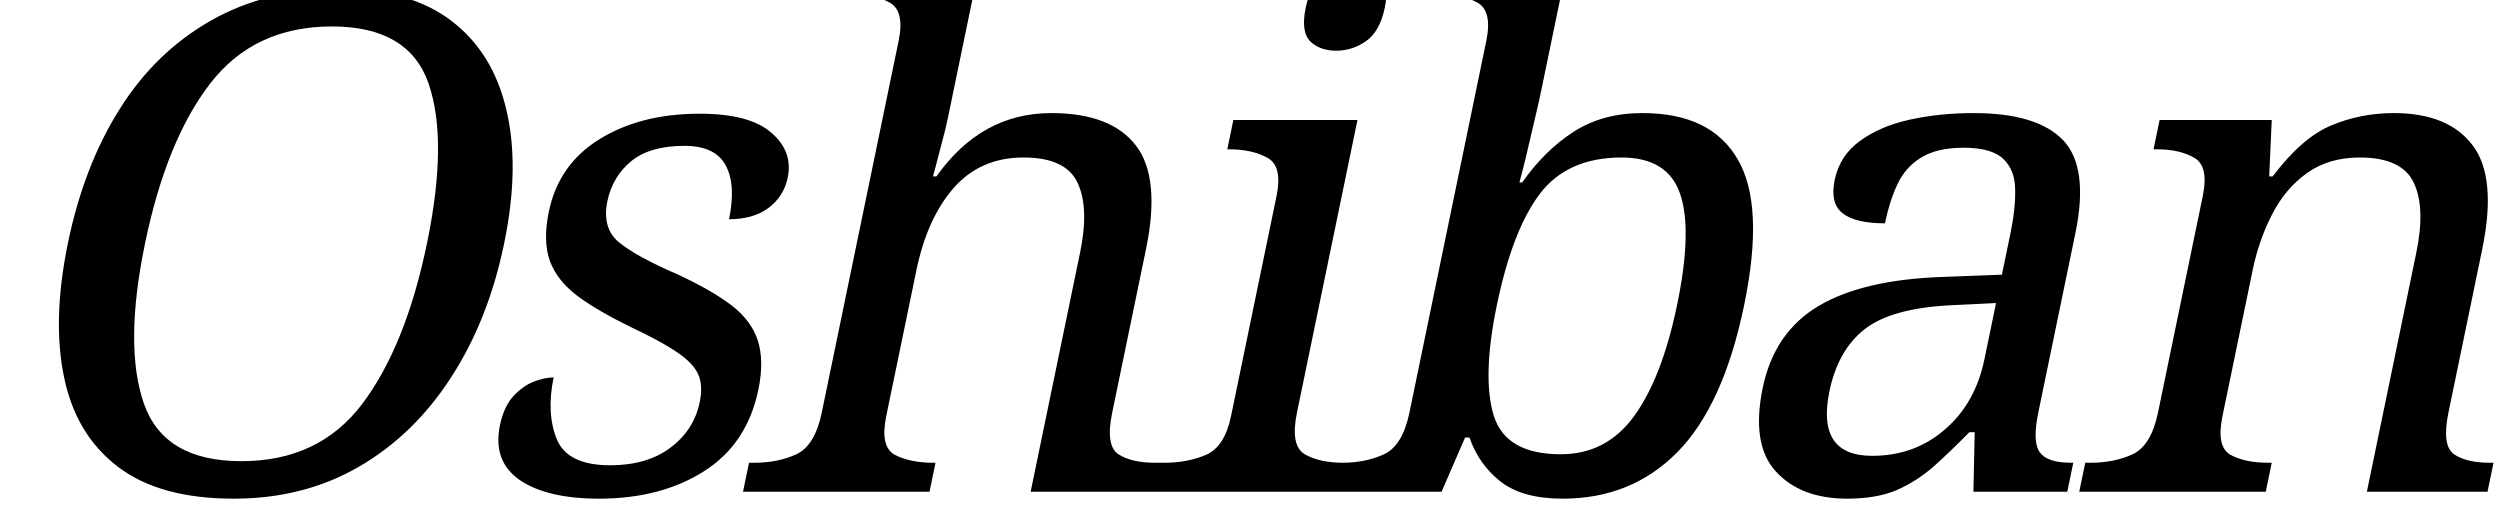
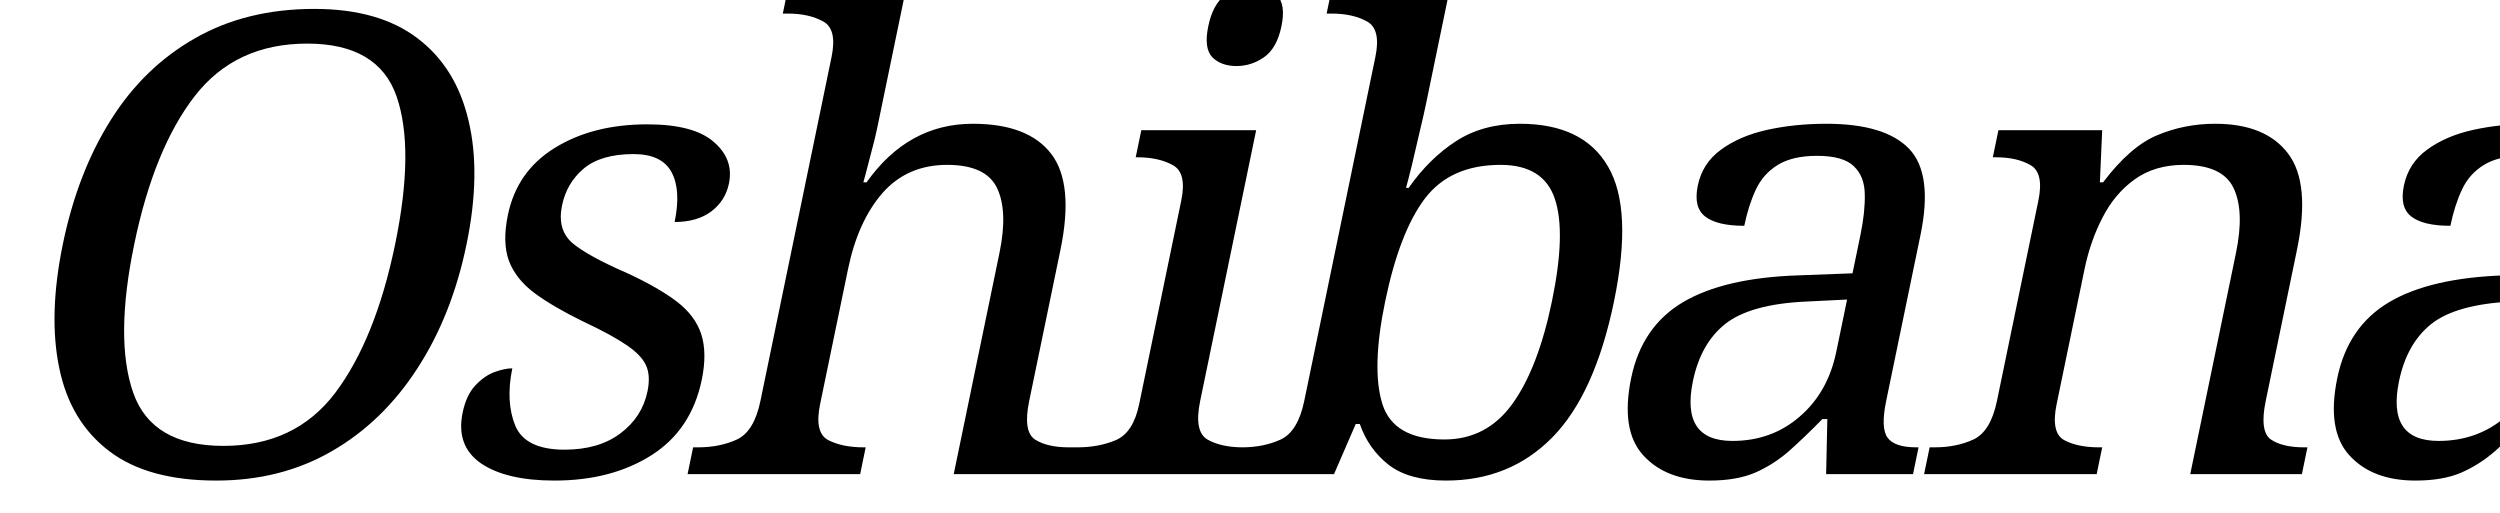
- <svg xmlns="http://www.w3.org/2000/svg" width="449.95" height="92.231" viewBox="0 0 124 24.403" version="1.1" id="svg1" xml:space="preserve">
+ <svg xmlns="http://www.w3.org/2000/svg" width="449.95" height="92.231" viewBox="0 0 134 24.403" version="1.1" id="svg1" xml:space="preserve">
  <defs id="defs1" />
  <g id="layer1" style="display:inline" transform="translate(-0.9916501,-2.593851)">
    <text xml:space="preserve" style="font-style:normal;font-variant:normal;font-weight:normal;font-stretch:normal;font-size:34.396px;font-family:serif;-inkscape-font-specification:serif;letter-spacing:-1.852px;writing-mode:lr-tb;direction:ltr;fill:#000000;stroke-width:1.173" x="5.365" y="26.476" id="text1" transform="skewX(-11.68315)">
      <tspan id="tspan1" style="font-style:normal;font-variant:normal;font-weight:normal;font-stretch:normal;font-size:34.396px;font-family:serif;-inkscape-font-specification:serif;letter-spacing:-1.852px;stroke-width:1.173" x="5.365" y="26.476" rotate="0 0 0 0 0 0 0 0 0">Oshibana</tspan>
    </text>
  </g>
</svg>
